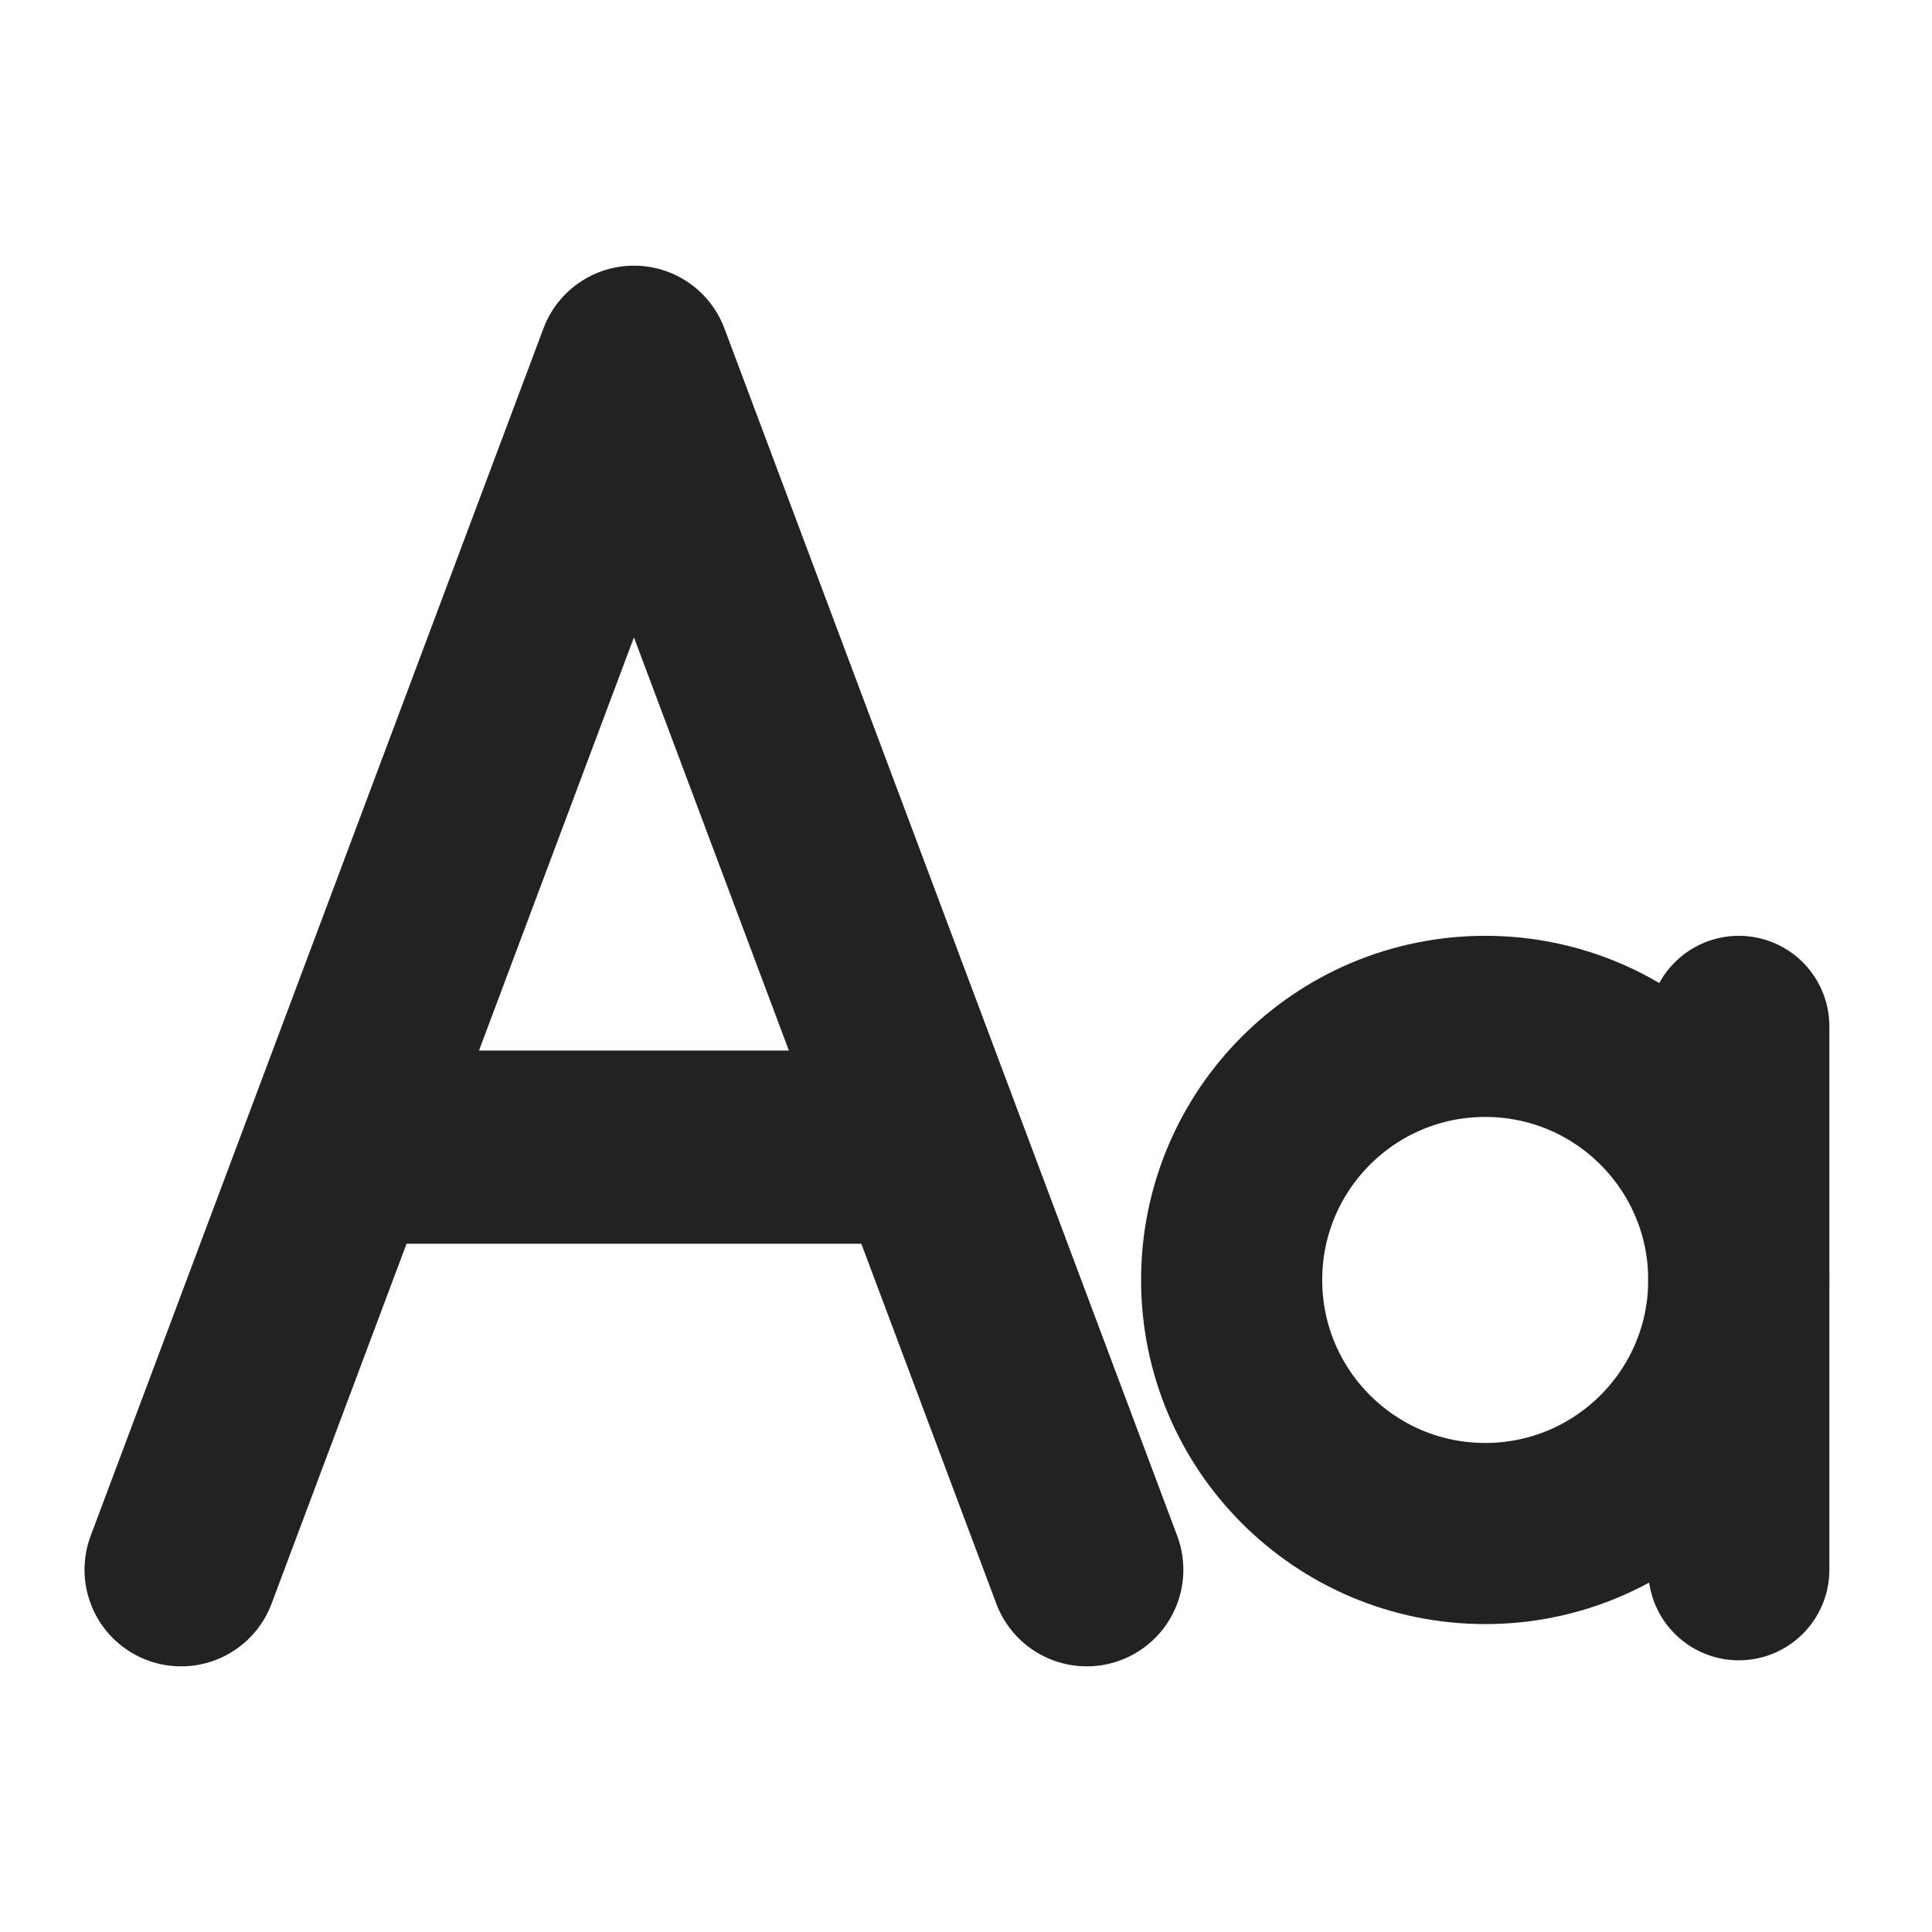
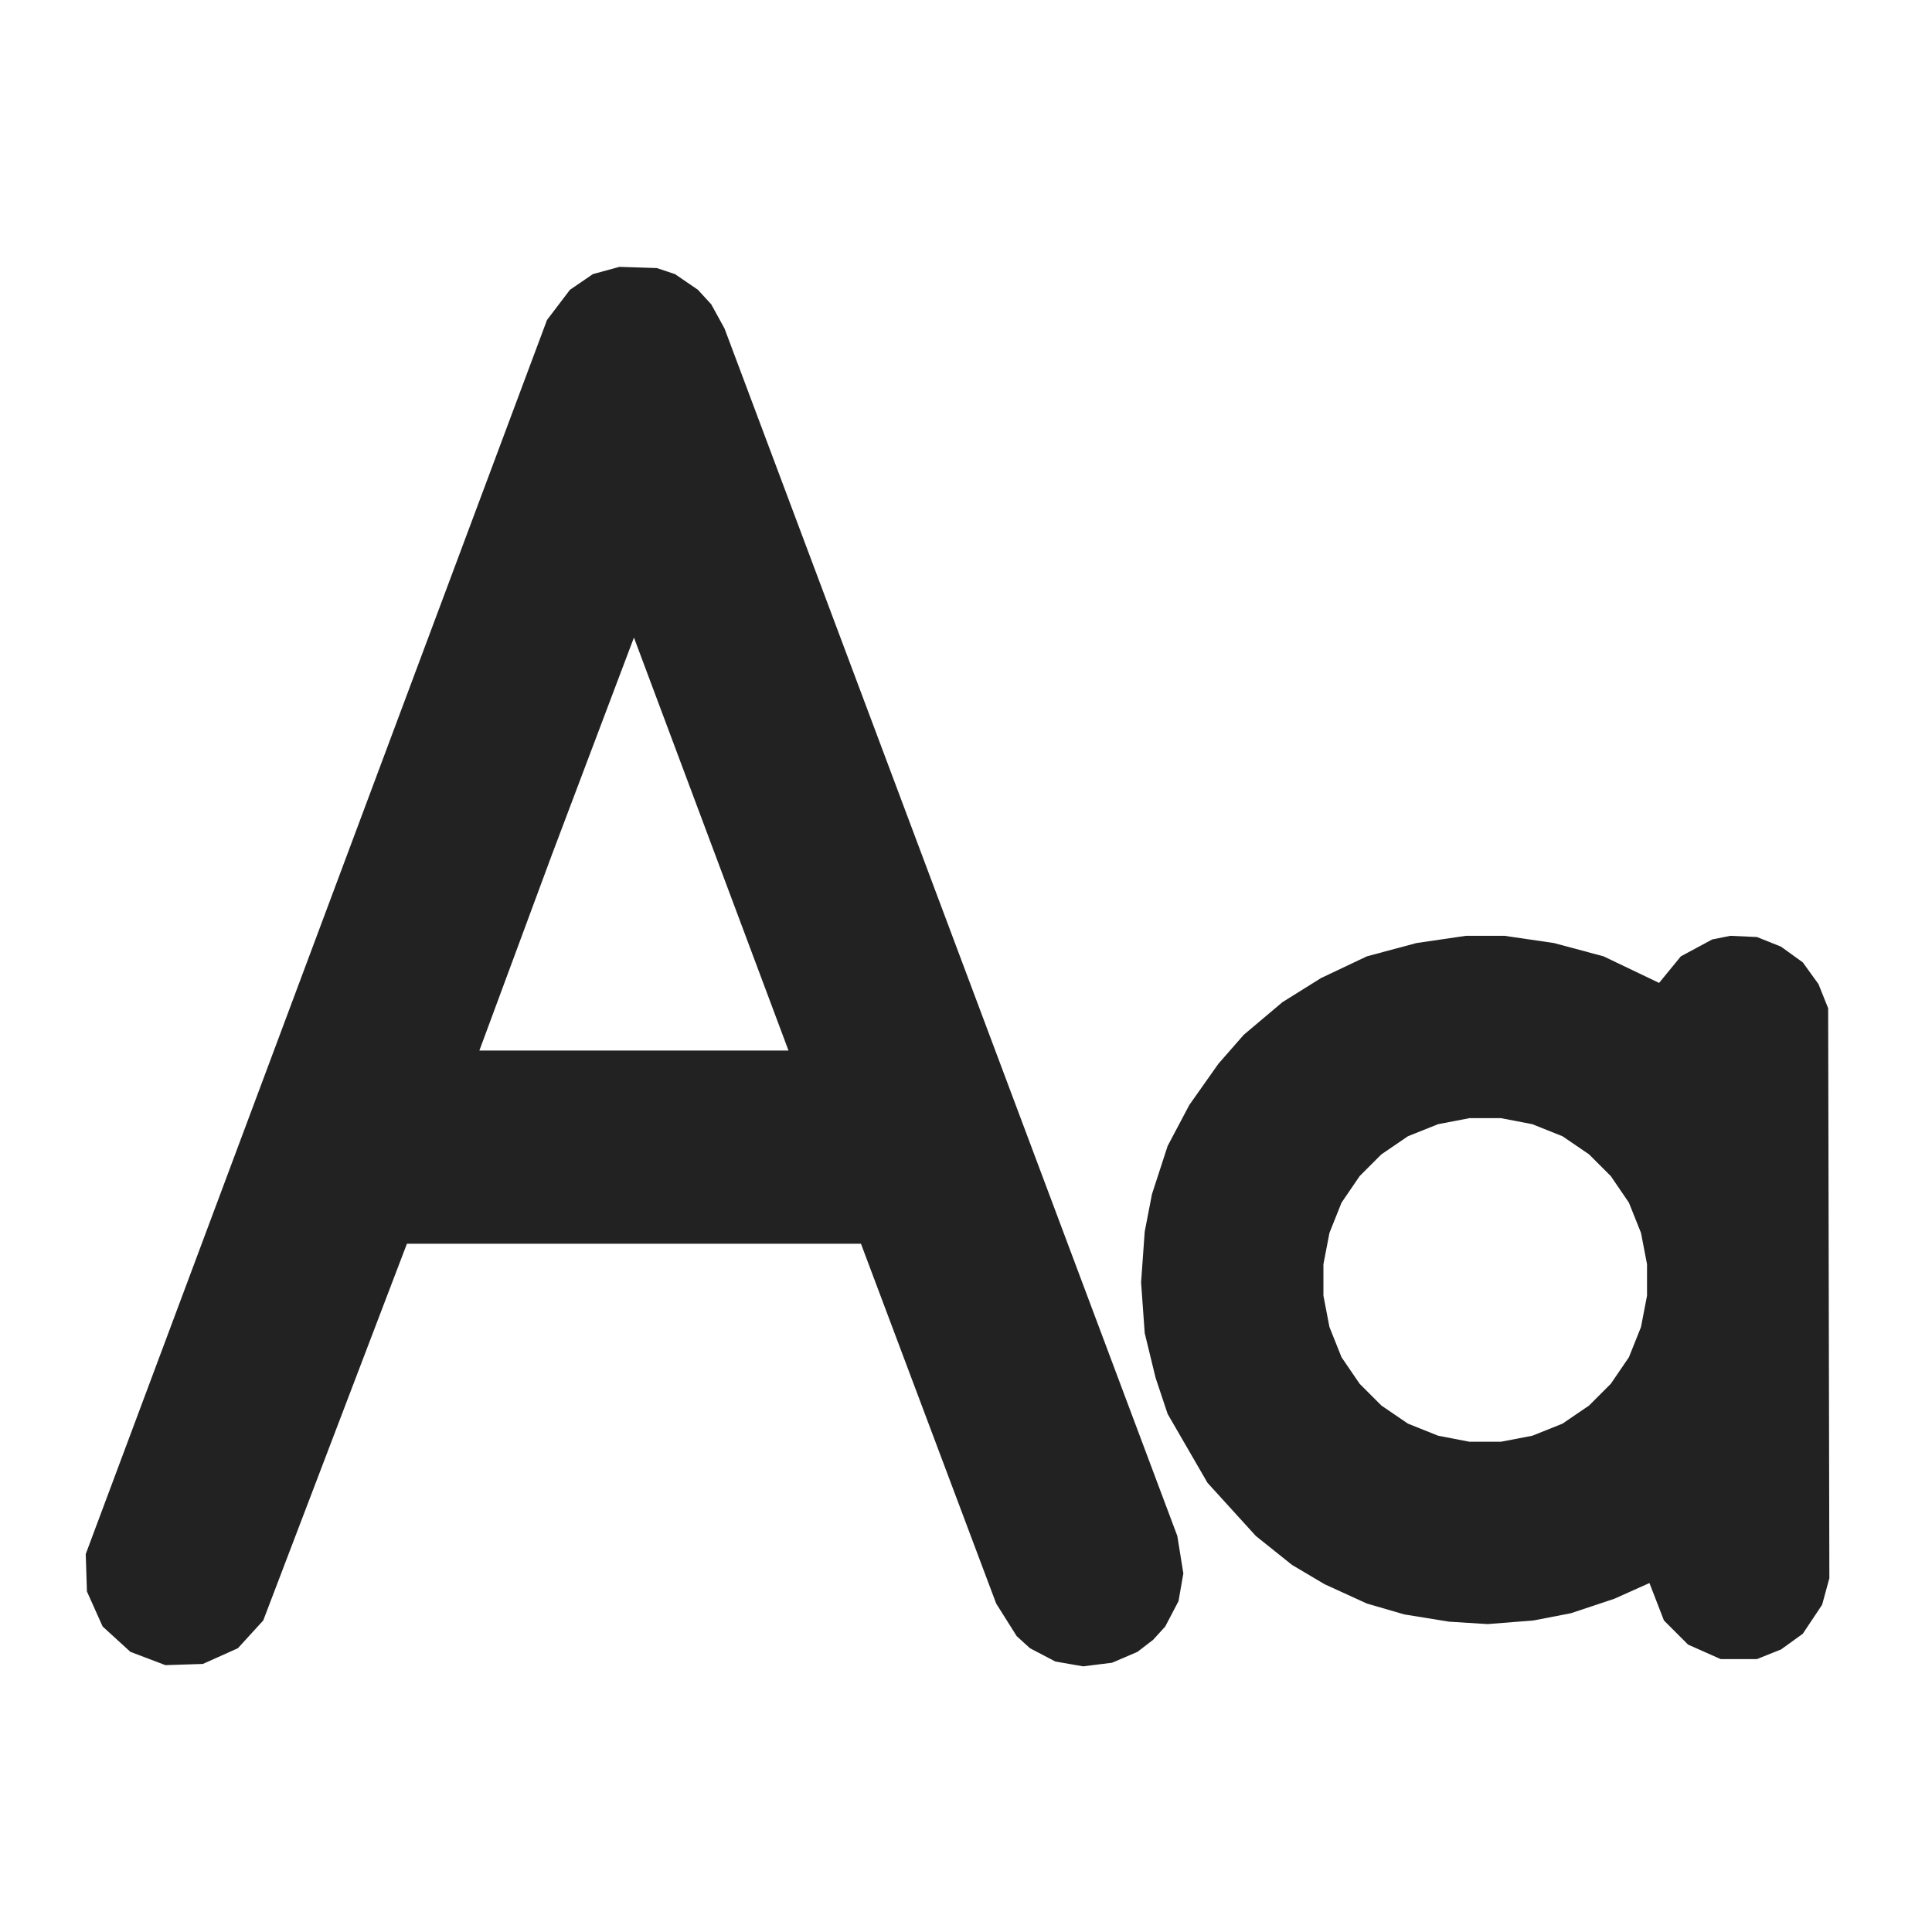
<svg xmlns="http://www.w3.org/2000/svg" width="16" height="16" viewBox="0 0 16 16">
-   <path d="M1.5 13 5.25 3 9 13M3 9.5h4.5" fill="none" stroke="#222" stroke-width="1.6" stroke-linecap="round" stroke-linejoin="round" />
-   <circle cx="12.3" cy="10.6" r="2.1" fill="none" stroke="#222" stroke-width="1.5" />
-   <path d="M14.4 8.5v4.5" fill="none" stroke="#222" stroke-width="1.5" stroke-linecap="round" />
+   <path d="M2.18 13.42L3.37 10.3L7.13 10.3L8.25 13.28L8.42 13.55L8.53 13.65L8.74 13.76L8.97 13.8L9.21 13.77L9.42 13.68L9.55 13.58L9.65 13.47L9.76 13.26L9.8 13.03L9.75 12.72L6 2.72L5.89 2.52L5.78 2.4L5.59 2.27L5.44 2.22L5.13 2.21L4.91 2.27L4.72 2.4L4.53 2.65L0.71 12.87L0.72 13.18L0.85 13.47L1.08 13.68L1.37 13.79L1.68 13.78L1.97 13.65ZM3.97 8.7L4.57 7.08L5.25 5.28L6.53 8.7ZM13.74 8.14L13.28 7.92L12.87 7.81L12.46 7.75L12.14 7.75L11.73 7.81L11.32 7.92L10.94 8.1L10.62 8.3L10.3 8.57L10.09 8.81L9.85 9.15L9.67 9.49L9.54 9.89L9.48 10.2L9.45 10.62L9.48 11.04L9.57 11.41L9.67 11.71L10 12.28L10.4 12.72L10.7 12.96L10.97 13.12L11.32 13.28L11.63 13.37L12 13.43L12.32 13.45L12.7 13.42L13.01 13.36L13.37 13.24L13.66 13.11L13.78 13.42L13.98 13.62L14.25 13.74L14.55 13.74L14.75 13.66L14.93 13.53L15.09 13.29L15.15 13.07L15.14 8.35L15.06 8.15L14.93 7.97L14.75 7.84L14.55 7.76L14.33 7.75L14.18 7.78L13.92 7.92ZM13.64 10.73L13.59 10.99L13.49 11.24L13.34 11.46L13.16 11.64L12.94 11.79L12.69 11.89L12.43 11.94L12.17 11.94L11.91 11.89L11.66 11.79L11.44 11.64L11.26 11.46L11.11 11.24L11.01 10.99L10.96 10.73L10.96 10.47L11.01 10.21L11.11 9.96L11.26 9.74L11.44 9.56L11.66 9.41L11.91 9.31L12.17 9.26L12.43 9.26L12.69 9.31L12.94 9.41L13.16 9.56L13.34 9.74L13.49 9.96L13.59 10.21L13.64 10.47Z" fill="#222" fill-rule="evenodd" />
</svg>
